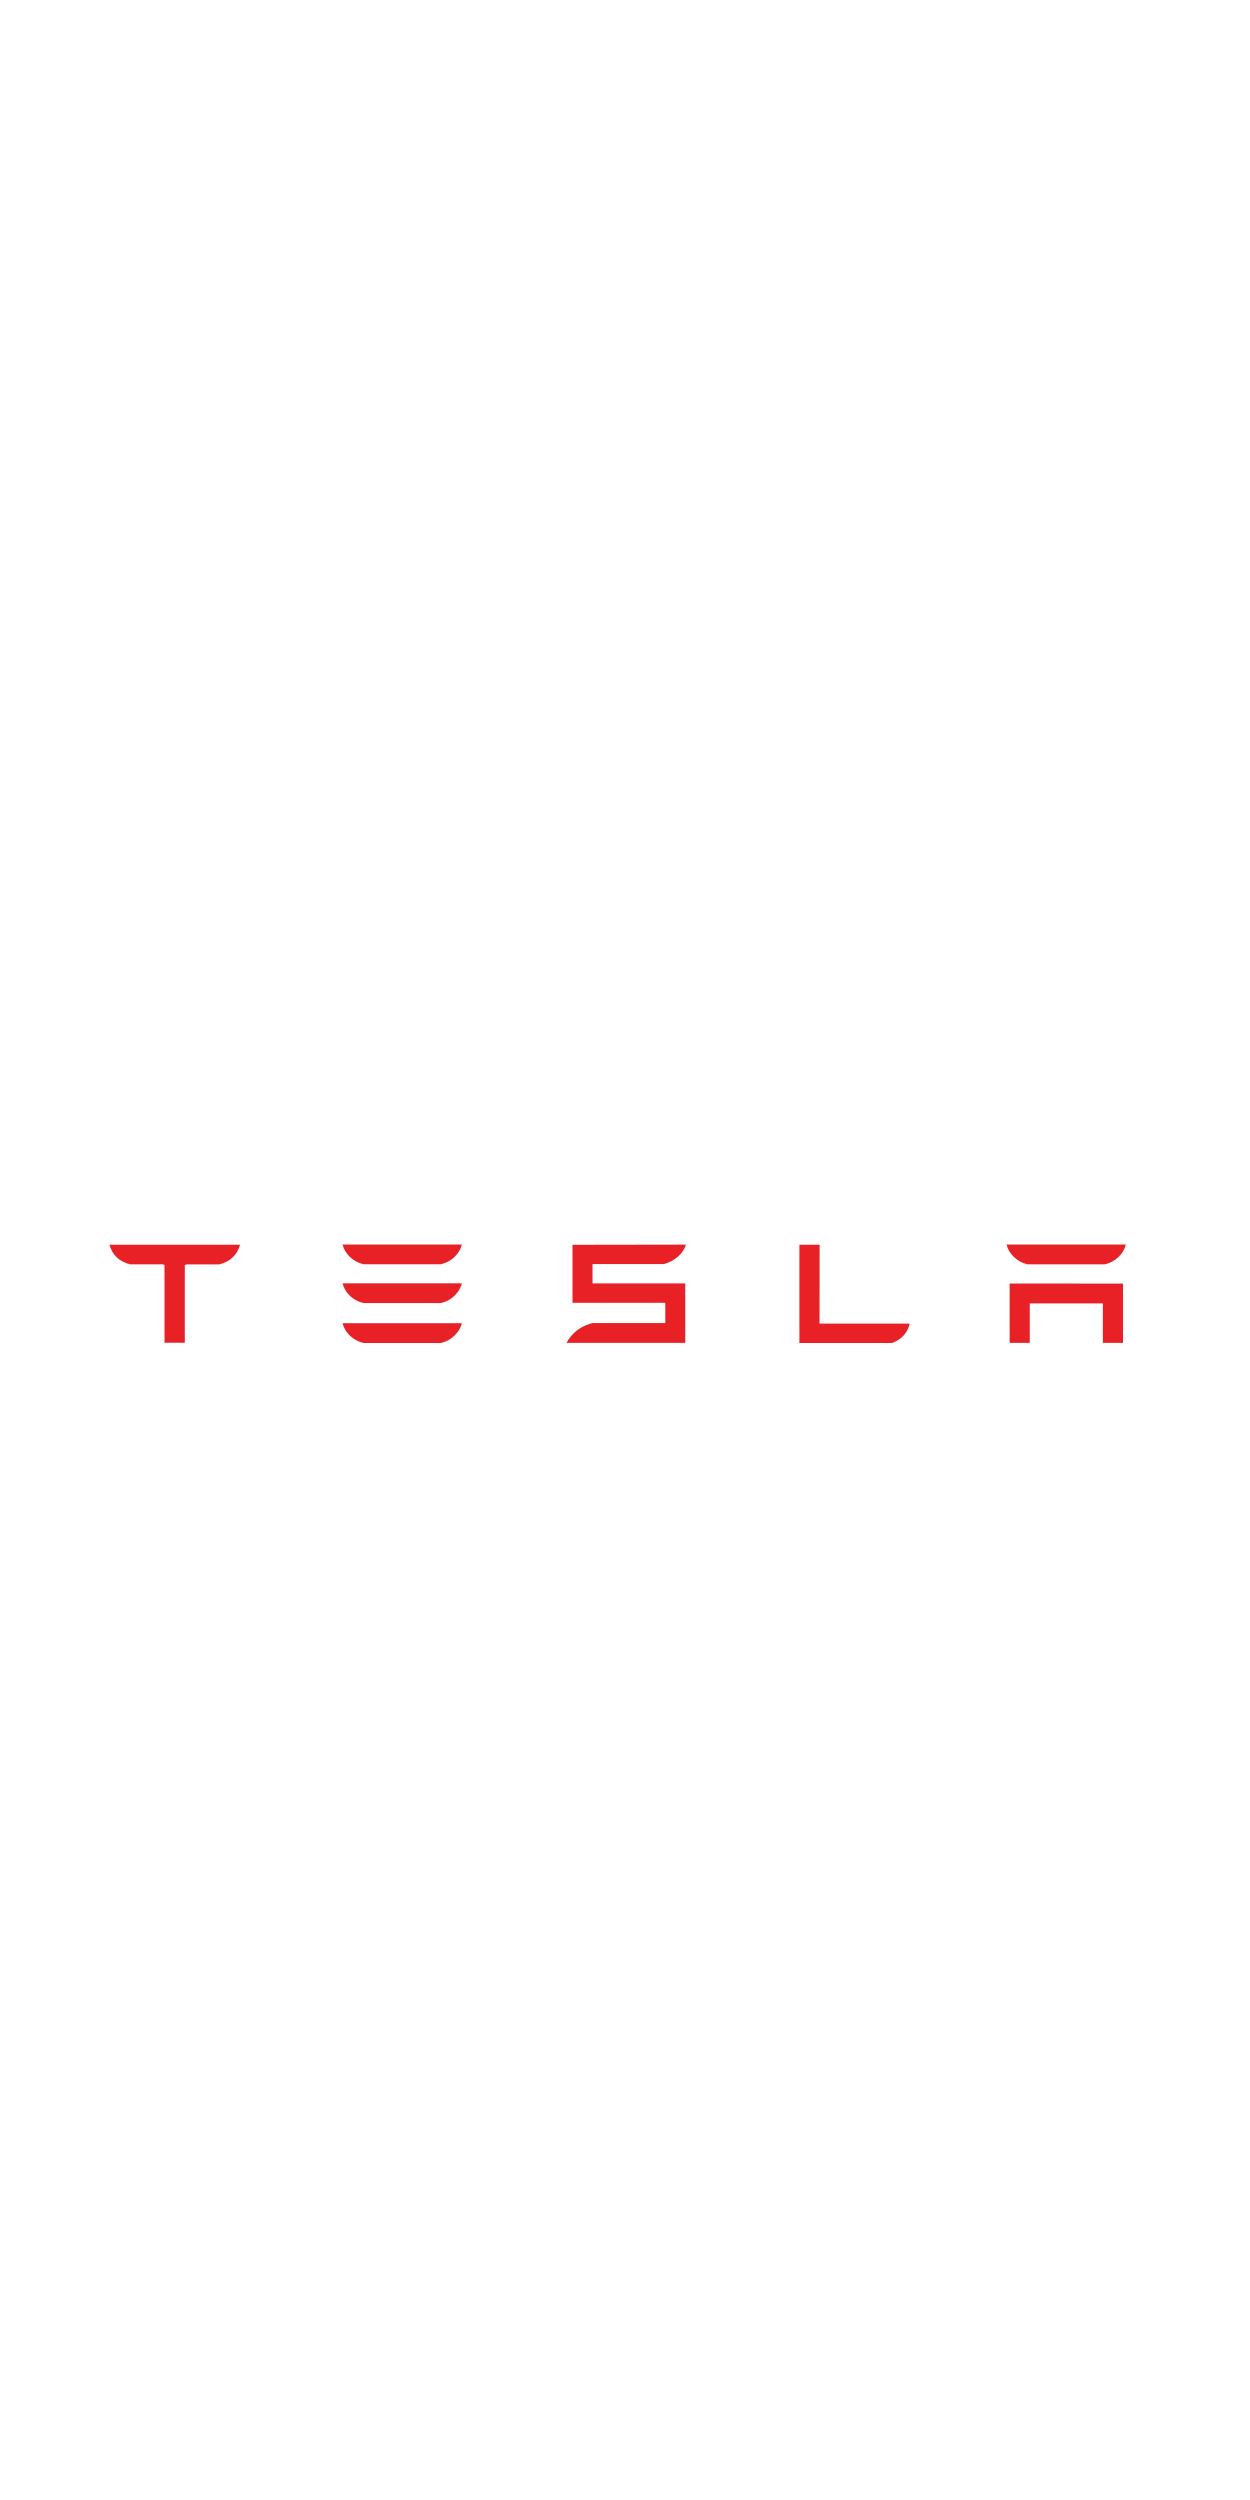
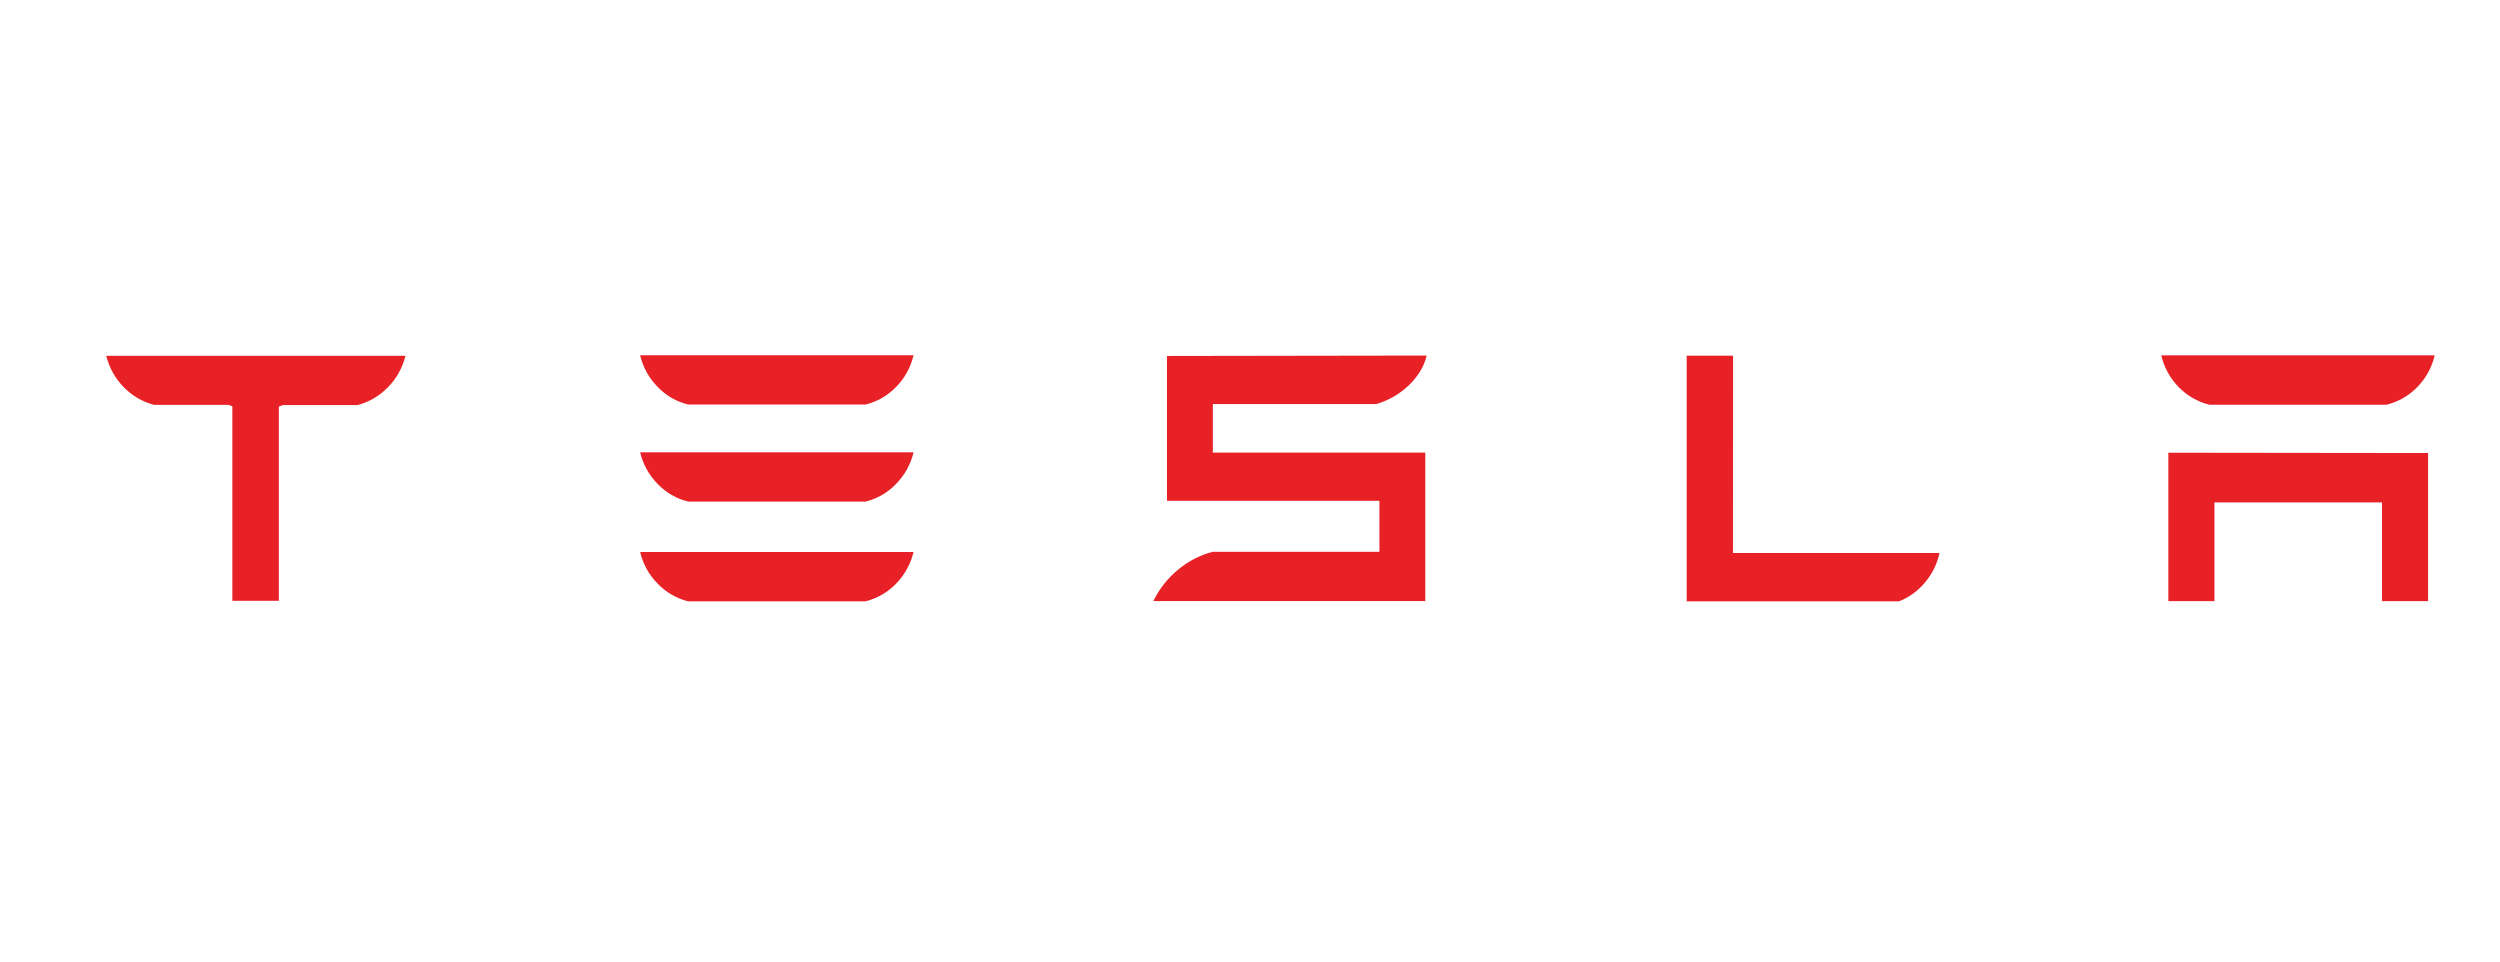
- <svg xmlns="http://www.w3.org/2000/svg" width="75" zoomAndPan="magnify" viewBox="0 0 56.25 112.5" height="150" preserveAspectRatio="xMidYMid meet" version="1.0">
+ <svg xmlns="http://www.w3.org/2000/svg" width="130" zoomAndPan="magnify" viewBox="0 0 97.5 37.5" height="50" preserveAspectRatio="xMidYMid meet" version="1.0">
  <defs>
-     <clipPath id="e0e05ea0a4">
-       <path d="M 4.883 56.004 L 50.773 56.004 L 50.773 60.445 L 4.883 60.445 Z M 4.883 56.004 " clip-rule="nonzero" />
+     <clipPath id="28370e1de1">
+       <path d="M 4.094 13.855 L 95 13.855 L 95 23.477 L 4.094 23.477 Z M 4.094 13.855 " clip-rule="nonzero" />
    </clipPath>
  </defs>
-   <g clip-path="url(#e0e05ea0a4)">
-     <path fill="#e82127" d="M 4.926 56.016 C 5.059 56.484 5.371 56.777 5.863 56.895 L 7.328 56.895 L 7.402 56.922 L 7.402 60.422 L 8.316 60.422 L 8.316 56.93 L 8.398 56.898 L 9.863 56.898 C 10.355 56.777 10.668 56.484 10.801 56.02 L 10.801 56.012 L 4.926 56.012 Z M 36.883 56.012 L 35.973 56.012 L 35.973 60.434 L 40.145 60.434 C 40.57 60.277 40.836 59.984 40.938 59.562 L 36.879 59.562 Z M 29.875 56.883 C 30.359 56.754 30.766 56.398 30.863 56.008 L 25.762 56.016 L 25.762 58.625 L 29.938 58.625 L 29.938 59.539 L 26.66 59.539 C 26.133 59.672 25.742 59.969 25.492 60.43 L 30.836 60.43 L 30.836 57.754 L 26.664 57.754 L 26.664 56.883 Z M 45.434 60.43 L 46.34 60.43 L 46.34 58.652 L 49.629 58.652 L 49.629 60.43 L 50.535 60.43 L 50.535 57.762 L 45.434 57.758 Z M 16.359 56.891 L 19.84 56.891 C 20.07 56.84 20.273 56.73 20.441 56.574 C 20.613 56.414 20.727 56.223 20.785 56.004 L 15.414 56.004 C 15.473 56.223 15.586 56.414 15.754 56.57 C 15.926 56.73 16.125 56.84 16.359 56.891 Z M 16.359 58.637 L 19.84 58.637 C 20.07 58.586 20.273 58.48 20.441 58.32 C 20.613 58.16 20.727 57.969 20.785 57.75 L 15.414 57.75 C 15.473 57.969 15.586 58.16 15.754 58.32 C 15.926 58.477 16.125 58.586 16.359 58.637 Z M 16.359 60.434 L 19.84 60.434 C 20.07 60.379 20.273 60.273 20.441 60.113 C 20.613 59.953 20.727 59.766 20.785 59.543 L 15.414 59.543 C 15.473 59.766 15.586 59.953 15.754 60.113 C 15.926 60.273 16.125 60.379 16.359 60.434 Z M 46.238 56.895 L 49.719 56.895 C 49.953 56.84 50.152 56.734 50.324 56.574 C 50.492 56.414 50.609 56.227 50.664 56.004 L 45.293 56.004 C 45.352 56.227 45.465 56.414 45.637 56.574 C 45.805 56.734 46.004 56.84 46.238 56.895 Z M 46.238 56.895 " fill-opacity="1" fill-rule="nonzero" />
+   <g clip-path="url(#28370e1de1)">
+     <path fill="#e82127" d="M 4.145 13.883 C 4.266 14.352 4.492 14.758 4.824 15.098 C 5.156 15.438 5.551 15.668 6.008 15.789 L 8.914 15.789 L 9.062 15.848 L 9.062 23.43 L 10.875 23.43 L 10.875 15.859 L 11.039 15.797 L 13.949 15.797 C 14.402 15.676 14.793 15.445 15.129 15.105 C 15.461 14.766 15.688 14.359 15.809 13.895 L 15.809 13.875 L 4.145 13.875 Z M 67.59 13.871 L 65.781 13.871 L 65.781 23.453 L 74.062 23.453 C 74.461 23.293 74.801 23.047 75.078 22.711 C 75.359 22.379 75.547 21.996 75.641 21.566 L 67.586 21.566 Z M 53.676 15.758 C 54.641 15.48 55.449 14.707 55.641 13.867 L 45.512 13.883 L 45.512 19.531 L 53.797 19.531 L 53.797 21.52 L 47.293 21.52 C 46.793 21.652 46.34 21.887 45.938 22.223 C 45.531 22.559 45.215 22.965 44.98 23.441 L 55.586 23.441 L 55.586 17.652 L 47.301 17.652 L 47.301 15.758 Z M 84.566 23.445 L 86.363 23.445 L 86.363 19.594 L 92.898 19.594 L 92.898 23.445 L 94.695 23.445 L 94.695 17.668 L 84.566 17.656 Z M 26.84 15.777 L 33.754 15.777 C 34.215 15.664 34.613 15.434 34.949 15.09 C 35.289 14.742 35.512 14.332 35.629 13.855 L 24.965 13.855 C 25.082 14.332 25.305 14.742 25.645 15.086 C 25.98 15.434 26.379 15.664 26.84 15.777 Z M 26.84 19.562 L 33.754 19.562 C 34.215 19.449 34.613 19.219 34.949 18.871 C 35.285 18.527 35.512 18.117 35.629 17.641 L 24.965 17.641 C 25.082 18.117 25.309 18.527 25.645 18.871 C 25.98 19.219 26.379 19.449 26.84 19.562 Z M 26.84 23.453 L 33.754 23.453 C 34.215 23.336 34.613 23.105 34.949 22.762 C 35.285 22.414 35.512 22.004 35.629 21.527 L 24.965 21.527 C 25.082 22.004 25.305 22.414 25.645 22.758 C 25.98 23.105 26.379 23.336 26.84 23.453 Z M 86.164 15.785 L 93.078 15.785 C 93.539 15.668 93.938 15.441 94.277 15.094 C 94.613 14.746 94.84 14.336 94.953 13.859 L 84.289 13.859 C 84.402 14.336 84.629 14.746 84.965 15.094 C 85.305 15.438 85.703 15.668 86.164 15.785 Z M 86.164 15.785 " fill-opacity="1" fill-rule="nonzero" />
  </g>
</svg>
